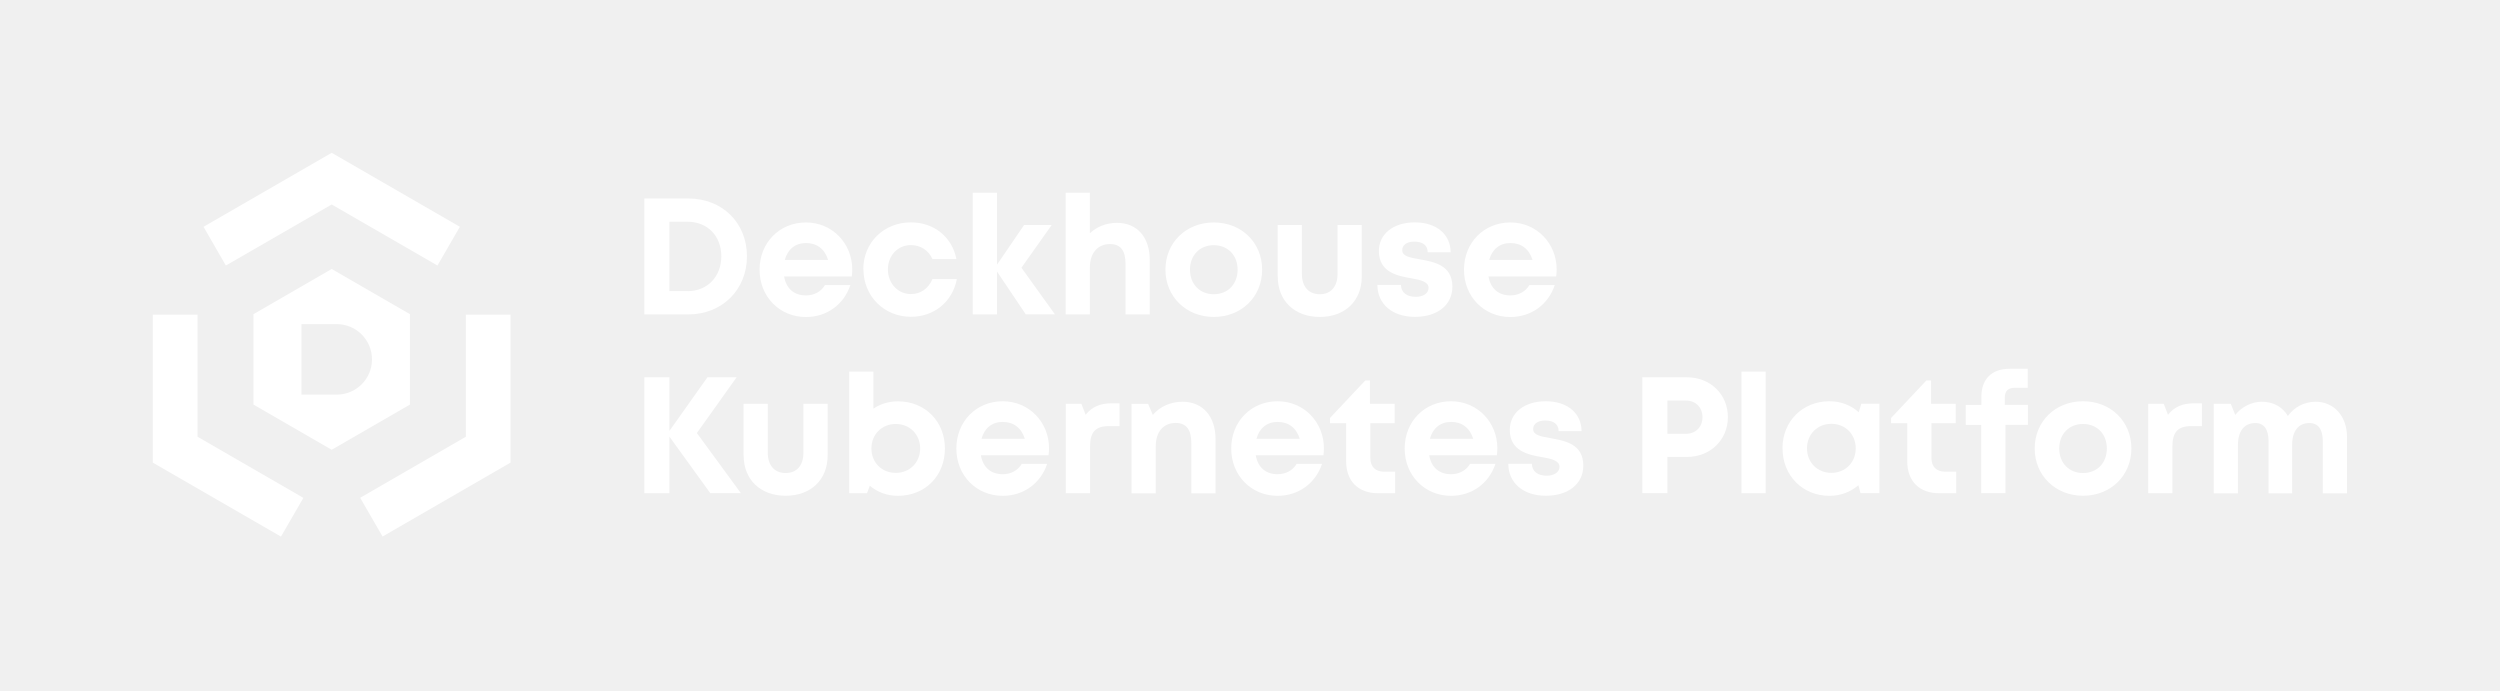
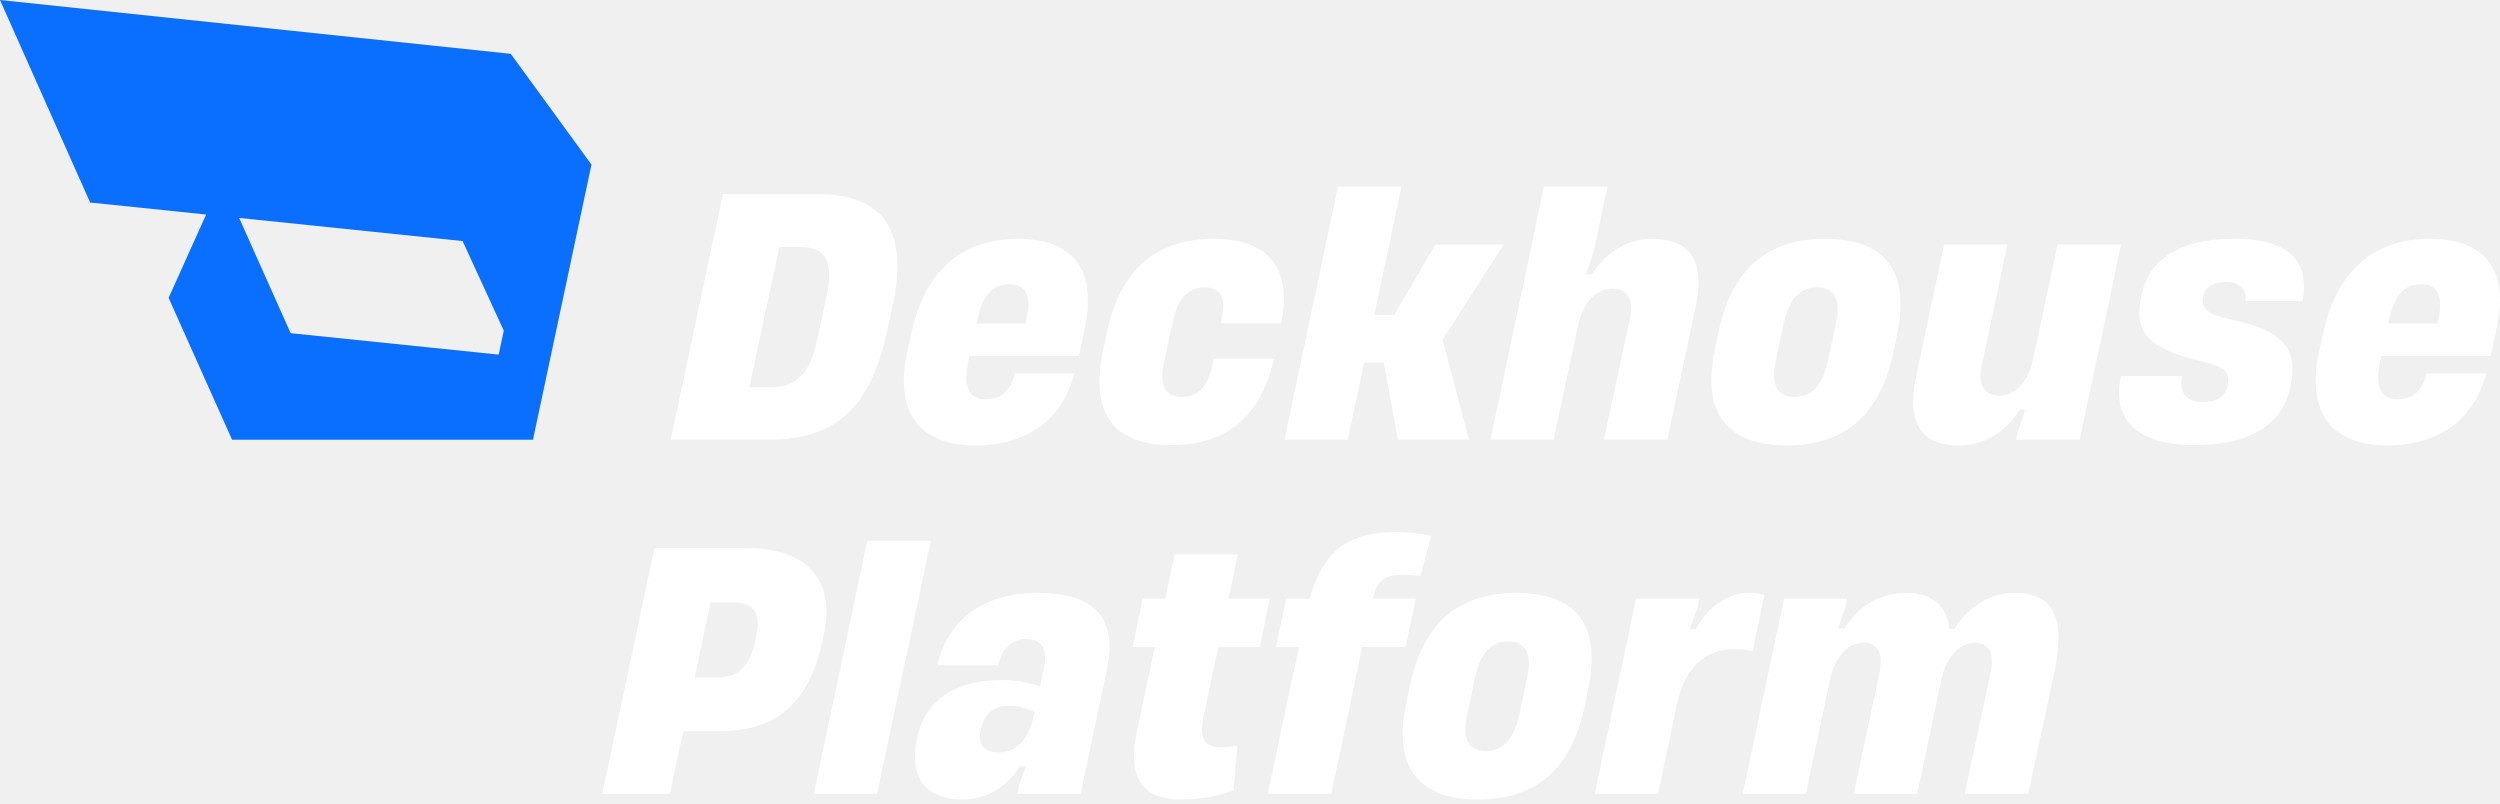
- <svg xmlns="http://www.w3.org/2000/svg" width="818" height="226" viewBox="0 0 818 226" fill="none">
-   <g clip-path="url(#clip0_1473_1386)">
-     <path d="M210.828 64.942H225.177C236.351 64.942 244.403 72.917 244.403 83.859C244.403 94.801 236.274 102.879 225.177 102.879H210.828V64.942ZM224.97 95.266C231.474 95.266 236.016 90.491 236.016 83.859C236.016 77.227 231.499 72.555 224.97 72.555H219.035V95.24H224.97V95.266Z" fill="white" />
-     <path d="M248.531 88.246C248.531 79.42 255.035 72.788 263.706 72.788C272.377 72.788 278.854 79.704 278.854 88.143C278.854 88.917 278.803 89.691 278.7 90.465H256.557C257.254 94.465 259.86 96.659 263.706 96.659C266.441 96.659 268.712 95.369 269.925 93.278H278.235C276.119 99.653 270.519 103.73 263.706 103.73C255.06 103.73 248.531 97.046 248.531 88.272V88.246ZM270.957 85.046C269.848 81.459 267.267 79.523 263.732 79.523C260.196 79.523 257.719 81.588 256.789 85.046H270.957Z" fill="white" />
-     <path d="M282.468 88.143C282.468 79.368 289.152 72.762 298.055 72.762C305.642 72.762 311.501 77.562 312.946 84.762H305.1C303.81 81.872 301.178 80.194 298.029 80.194C293.745 80.194 290.52 83.626 290.52 88.168C290.52 92.71 293.797 96.22 298.029 96.22C301.229 96.22 303.758 94.439 305.1 91.317H313.075C311.707 98.672 305.694 103.653 298.055 103.653C289.255 103.653 282.519 96.865 282.519 88.117L282.468 88.143Z" fill="white" />
-     <path d="M326.211 88.865V102.878H318.288V63.058H326.211V86.62L335.088 73.613H344.121L334.211 87.601L345.179 102.853H335.63L326.211 88.84V88.865Z" fill="white" />
-     <path d="M363.166 79.859C359.218 79.859 356.611 82.749 356.611 87.498V102.878H348.688V63.058H356.611V76.323C358.831 74.207 361.953 72.917 365.463 72.917C372.095 72.917 376.199 77.639 376.199 85.097V102.878H368.276V86.414C368.276 82.026 366.728 79.859 363.166 79.859Z" fill="white" />
-     <path d="M381.334 88.246C381.334 79.368 388.095 72.788 397.154 72.788C406.212 72.788 412.973 79.368 412.973 88.246C412.973 97.124 406.186 103.704 397.154 103.704C388.121 103.704 381.334 97.072 381.334 88.246ZM404.947 88.246C404.947 83.498 401.721 80.22 397.154 80.22C392.586 80.22 389.36 83.498 389.36 88.246C389.36 92.994 392.586 96.272 397.154 96.272C401.721 96.272 404.947 92.994 404.947 88.246Z" fill="white" />
-     <path d="M418.057 90.517V73.614H425.979V89.614C425.979 93.769 428.173 96.272 431.838 96.272C435.502 96.272 437.644 93.743 437.644 89.614V73.614H445.567V90.517C445.567 98.414 440.122 103.705 431.838 103.705C423.554 103.705 418.082 98.414 418.082 90.517H418.057Z" fill="white" />
-     <path d="M450.678 93.227H458.394C458.446 95.833 460.433 97.123 463.272 97.123C465.465 97.123 467.426 96.117 467.426 94.181C467.426 92.246 464.897 91.575 461.801 91.059C457.129 90.285 451.168 89.02 451.168 82.13C451.168 76.581 455.865 72.762 462.936 72.762C470.007 72.762 474.627 76.684 474.652 82.543H467.143C467.117 80.22 465.491 79.059 462.73 79.059C460.278 79.059 458.807 80.194 458.807 81.872C458.807 83.833 461.31 84.272 464.355 84.814C469.13 85.665 475.22 86.672 475.22 93.82C475.22 99.782 470.343 103.678 462.962 103.678C455.581 103.678 450.704 99.498 450.678 93.227Z" fill="white" />
-     <path d="M479.014 88.246C479.014 79.42 485.517 72.788 494.188 72.788C502.859 72.788 509.337 79.704 509.337 88.143C509.337 88.917 509.285 89.691 509.182 90.465H487.04C487.736 94.465 490.343 96.659 494.188 96.659C496.924 96.659 499.195 95.369 500.408 93.278H508.717C506.601 99.653 501.001 103.73 494.188 103.73C485.543 103.73 479.014 97.046 479.014 88.272V88.246ZM501.44 85.046C500.33 81.459 497.749 79.523 494.214 79.523C490.678 79.523 488.201 81.588 487.272 85.046H501.44Z" fill="white" />
-     <path d="M219.035 142.853V161.382H210.828V123.446H219.035V140.995L231.474 123.446H241.022L228.016 141.692L242.416 161.357H232.403L219.009 142.827L219.035 142.853Z" fill="white" />
-     <path d="M243.293 149.021V132.118H251.216V148.118C251.216 152.273 253.409 154.776 257.074 154.776C260.738 154.776 262.88 152.247 262.88 148.118V132.118H270.803V149.021C270.803 156.918 265.358 162.209 257.074 162.209C248.79 162.209 243.319 156.918 243.319 149.021H243.293Z" fill="white" />
-     <path d="M284.611 158.931L283.682 161.383H277.85V121.588H285.772V133.718C288.043 132.169 290.779 131.318 293.798 131.318C302.727 131.318 309.179 137.898 309.179 146.776C309.179 155.654 302.727 162.234 293.798 162.234C290.237 162.234 287.088 161.021 284.637 158.957L284.611 158.931ZM301.076 146.75C301.076 142.156 297.695 138.724 293.101 138.724C288.508 138.724 285.127 142.156 285.127 146.75C285.127 151.344 288.508 154.724 293.101 154.724C297.695 154.724 301.076 151.292 301.076 146.75Z" fill="white" />
-     <path d="M312.92 146.75C312.92 137.924 319.423 131.292 328.094 131.292C336.766 131.292 343.243 138.208 343.243 146.647C343.243 147.421 343.191 148.195 343.088 148.969H320.946C321.643 152.97 324.249 155.163 328.094 155.163C330.83 155.163 333.101 153.873 334.314 151.782H342.624C340.508 158.157 334.907 162.234 328.094 162.234C319.449 162.234 312.92 155.55 312.92 146.776V146.75ZM335.32 143.576C334.211 139.989 331.63 138.053 328.094 138.053C324.559 138.053 322.081 140.118 321.152 143.576H335.32Z" fill="white" />
-     <path d="M348.74 132.117H353.824L355.218 135.705C357.308 133.124 359.94 131.963 363.708 131.963H366.315V139.421H362.882C358.418 139.421 356.663 141.382 356.663 146.182V161.383H348.74V132.117Z" fill="white" />
-     <path d="M384.715 138.389C380.637 138.389 378.16 141.305 378.16 146.028V161.409H370.237V132.144H375.657L377.205 135.757C379.425 133.124 382.909 131.447 386.909 131.447C393.567 131.447 397.722 136.273 397.722 143.679V161.409H389.799V144.944C389.799 140.531 388.122 138.389 384.689 138.389H384.715Z" fill="white" />
-     <path d="M402.857 146.75C402.857 137.924 409.361 131.292 418.032 131.292C426.703 131.292 433.181 138.208 433.181 146.647C433.181 147.421 433.129 148.195 433.026 148.969H410.883C411.58 152.97 414.187 155.163 418.032 155.163C420.767 155.163 423.038 153.873 424.251 151.782H432.561C430.445 158.157 424.845 162.234 418.032 162.234C409.387 162.234 402.857 155.55 402.857 146.776V146.75ZM425.284 143.576C424.174 139.989 421.593 138.053 418.058 138.053C414.522 138.053 412.045 140.118 411.116 143.576H425.284Z" fill="white" />
-     <path d="M440.458 150.931V138.466H435.168V136.763L446.729 124.479H448.252V132.118H456.33V138.466H448.381V149.873C448.381 152.712 450.007 154.338 452.897 154.338H456.484V161.383H450.859C444.433 161.383 440.458 157.434 440.458 150.931Z" fill="white" />
-     <path d="M459.606 146.75C459.606 137.924 466.11 131.292 474.781 131.292C483.452 131.292 489.93 138.208 489.93 146.647C489.93 147.421 489.878 148.195 489.775 148.969H467.632C468.329 152.97 470.936 155.163 474.781 155.163C477.516 155.163 479.787 153.873 481 151.782H489.31C487.194 158.157 481.594 162.234 474.781 162.234C466.136 162.234 459.606 155.55 459.606 146.776V146.75ZM482.033 143.576C480.923 139.989 478.342 138.053 474.807 138.053C471.271 138.053 468.794 140.118 467.865 143.576H482.033Z" fill="white" />
-     <path d="M493.517 151.757H501.233C501.284 154.363 503.272 155.653 506.11 155.653C508.304 155.653 510.265 154.647 510.265 152.711C510.265 150.776 507.736 150.105 504.639 149.589C499.968 148.815 494.007 147.55 494.007 140.66C494.007 135.111 498.704 131.292 505.775 131.292C512.846 131.292 517.465 135.214 517.491 141.073H509.981C509.956 138.75 508.33 137.589 505.568 137.589C503.117 137.589 501.646 138.724 501.646 140.402C501.646 142.363 504.149 142.802 507.194 143.344C511.969 144.195 518.059 145.202 518.059 152.35C518.059 158.312 513.181 162.208 505.801 162.208C498.42 162.208 493.542 158.028 493.517 151.757Z" fill="white" />
-     <path d="M537.362 123.446H551.969C559.582 123.446 565.363 128.995 565.363 136.479C565.363 143.963 559.582 149.511 551.969 149.511H545.569V161.357H537.362V123.421V123.446ZM551.608 141.95C554.859 141.95 557.053 139.653 557.053 136.505C557.053 133.356 554.885 131.059 551.608 131.059H545.569V141.95H551.608Z" fill="white" />
-     <path d="M569.803 121.588H577.725V161.383H569.803V121.588Z" fill="white" />
-     <path d="M583.222 146.698C583.222 137.873 589.777 131.292 598.577 131.292C602.345 131.292 605.648 132.608 608.177 134.879L609.029 132.092H614.938V161.357H608.745L608.074 158.75C605.57 160.944 602.293 162.234 598.603 162.234C589.802 162.234 583.248 155.602 583.248 146.724L583.222 146.698ZM607.196 146.698C607.196 142.105 603.816 138.673 599.222 138.673C594.628 138.673 591.248 142.105 591.248 146.698C591.248 151.292 594.628 154.724 599.222 154.724C603.816 154.724 607.196 151.292 607.196 146.698Z" fill="white" />
-     <path d="M624.048 150.931V138.466H618.758V136.763L630.319 124.479H631.842V132.118H639.919V138.466H631.971V149.873C631.971 152.712 633.597 154.338 636.487 154.338H640.074V161.383H634.448C628.022 161.383 624.048 157.434 624.048 150.931Z" fill="white" />
-     <path d="M648.255 139.034H643.197V132.505H648.307V129.847C648.307 124.247 651.455 120.66 657.598 120.66H663.481V126.879H659.172C657.081 126.879 655.972 127.963 655.972 130.028V132.479H663.533V139.008H656.178V161.357H648.255V139.008V139.034Z" fill="white" />
-     <path d="M665.752 146.75C665.752 137.873 672.513 131.292 681.572 131.292C690.63 131.292 697.391 137.873 697.391 146.75C697.391 155.628 690.604 162.208 681.572 162.208C672.539 162.208 665.752 155.576 665.752 146.75ZM689.365 146.75C689.365 142.002 686.139 138.724 681.572 138.724C677.004 138.724 673.778 142.002 673.778 146.75C673.778 151.499 677.004 154.776 681.572 154.776C686.139 154.776 689.365 151.499 689.365 146.75Z" fill="white" />
-     <path d="M702.888 132.117H707.972L709.365 135.705C711.456 133.124 714.088 131.963 717.856 131.963H720.462V139.421H717.03C712.565 139.421 710.81 141.382 710.81 146.182V161.383H702.888V132.117Z" fill="white" />
-     <path d="M724.386 132.118H729.908L731.379 135.757C733.444 133.15 736.67 131.447 740.102 131.447C743.818 131.447 746.889 133.176 748.593 136.118C750.58 133.279 753.935 131.447 757.651 131.447C763.715 131.447 767.948 136.195 767.948 143.06V161.409H760.025V144.376C760.025 140.479 758.502 138.415 755.612 138.415C752.076 138.415 749.986 141.021 749.986 145.589V161.409H742.27V144.376C742.27 140.479 740.773 138.415 737.96 138.415C734.373 138.415 732.257 141.021 732.257 145.589V161.409H724.334V132.144L724.386 132.118Z" fill="white" />
-     <path d="M125.176 175.551L117.847 162.879L152.428 142.905V102.956H167.035V151.37L125.176 175.551Z" fill="white" />
-     <path d="M91.936 175.576L50 151.37V102.956H64.632V142.905L99.265 162.905L91.936 175.576Z" fill="white" />
-     <path d="M143.138 86.878L108.531 66.903L73.898 86.878L66.595 74.207L108.531 50L150.467 74.207L143.138 86.878Z" fill="white" />
-     <path d="M108.53 88.014L82.93 102.801V132.376L108.53 147.163L134.131 132.376V102.801L108.53 88.014ZM121.717 117.588C121.717 123.963 116.556 129.124 110.182 129.124H98.646V106.053H110.182C116.556 106.053 121.717 111.214 121.717 117.588Z" fill="white" />
-   </g>
-   <defs>
-     <clipPath id="clip0_1473_1386">
-       <rect width="718" height="125.576" fill="white" transform="translate(50 50)" />
-     </clipPath>
-   </defs>
+ <svg xmlns="http://www.w3.org/2000/svg" width="535" height="172" viewBox="0 0 535 172" fill="none">
+   <path fill-rule="evenodd" clip-rule="evenodd" d="M109.298 11.518L126.576 35.221L114.059 94.099H49.661L36.085 63.746L44.111 45.91L19.292 43.343L0 0L109.298 11.518ZM62.082 71.034L62.199 71.298L62.487 71.327L106.709 75.885L106.804 75.446L107.774 70.915L107.809 70.753L107.739 70.602L98.995 51.589L51.181 46.641L62.082 71.034Z" fill="#0A6EFF" />
+   <path fill-rule="evenodd" clip-rule="evenodd" d="M217.793 51.105C223.76 51.105 227.968 52.756 230.374 55.895C232.785 59.041 233.49 63.816 232.137 70.3L230.863 76.169H207.447L207.366 76.571L207.223 77.291C206.679 79.796 206.633 81.808 207.204 83.22C207.495 83.941 207.95 84.509 208.575 84.893C209.196 85.273 209.95 85.449 210.809 85.449C212.552 85.449 213.926 85.011 214.987 84.051C216.033 83.105 216.714 81.706 217.193 79.905H229.912C228.69 84.59 226.321 88.407 222.844 91.068C219.302 93.779 214.572 95.321 208.648 95.321C202.378 95.321 198.117 93.359 195.739 89.946C193.35 86.517 192.772 81.497 194.161 75.193L194.16 75.192L195.097 71.093L195.098 71.085C196.414 64.893 198.967 59.904 202.731 56.465C206.489 53.031 211.494 51.105 217.793 51.105ZM215.993 60.833C214.181 60.833 212.72 61.401 211.575 62.715C210.456 63.999 209.677 65.953 209.096 68.644L208.965 69.249H219.499L219.651 68.487L219.65 68.486C220.191 65.993 220.245 64.091 219.651 62.791C219.345 62.121 218.871 61.618 218.234 61.292C217.608 60.971 216.852 60.833 215.993 60.833Z" fill="white" />
+   <path fill-rule="evenodd" clip-rule="evenodd" d="M390.553 51.105C396.955 51.105 401.453 52.83 404.037 56.116C406.625 59.407 407.4 64.398 406.046 71.171L405.255 75.058C403.865 81.866 401.292 86.92 397.52 90.272C393.753 93.62 388.733 95.321 382.345 95.321C375.945 95.321 371.447 93.562 368.87 90.241C366.289 86.914 365.532 81.887 366.922 75.115L367.714 71.298C369.104 64.525 371.676 59.49 375.44 56.145C379.199 52.807 384.201 51.105 390.553 51.105ZM388.824 61.481C387.155 61.481 385.672 62.031 384.462 63.27C383.266 64.495 382.372 66.358 381.785 68.926L381.783 68.933L379.983 77.356C379.435 79.879 379.532 81.777 380.263 83.064C381.019 84.395 382.375 84.945 384 84.945C385.736 84.945 387.24 84.399 388.453 83.156C389.65 81.93 390.526 80.066 391.112 77.501L391.113 77.494L392.913 69.071C393.462 66.548 393.366 64.648 392.624 63.36C391.857 62.028 390.481 61.481 388.824 61.481Z" fill="white" />
+   <path d="M429.579 52.329L424.092 78.217C423.65 80.205 423.712 81.815 424.362 82.948C425.037 84.124 426.265 84.657 427.82 84.657C429.795 84.657 431.42 83.724 432.638 82.295C433.848 80.875 434.669 78.956 435.077 76.918L440.321 52.329H453.915L445.055 94.098H431.461L431.83 92.353L433.414 87.689H432.232L432.084 87.912C428.711 92.971 424.252 95.321 419.252 95.321C415.305 95.321 412.498 94.196 410.928 91.861C409.341 89.501 408.915 85.763 410.093 80.303L410.094 80.302L416.058 52.329H429.579Z" fill="white" />
+   <path fill-rule="evenodd" clip-rule="evenodd" d="M519.926 51.105C525.893 51.105 530.101 52.756 532.507 55.895C534.917 59.041 535.623 63.816 534.27 70.3L532.996 76.169H509.58L509.499 76.571L509.355 77.291C508.812 79.796 508.766 81.808 509.337 83.22C509.628 83.941 510.083 84.509 510.708 84.893C511.329 85.273 512.083 85.449 512.941 85.449C514.685 85.449 516.059 85.011 517.12 84.051C518.165 83.105 518.847 81.706 519.326 79.905H532.045C530.823 84.59 528.454 88.407 524.977 91.068C521.435 93.779 516.705 95.321 510.781 95.321C504.51 95.321 500.25 93.359 497.872 89.946C495.483 86.517 494.905 81.497 496.294 75.193L496.293 75.192L497.229 71.093L497.23 71.085C498.547 64.893 501.1 59.904 504.864 56.465C508.622 53.031 513.626 51.105 519.926 51.105ZM518.126 60.833C516.314 60.833 514.853 61.401 513.708 62.715C512.589 63.999 511.81 65.953 511.229 68.644L511.098 69.249H521.632L521.784 68.487L521.783 68.486C522.324 65.993 522.378 64.091 521.784 62.791C521.478 62.121 521.004 61.618 520.367 61.292C519.741 60.971 518.985 60.833 518.126 60.833Z" fill="white" />
+   <path d="M259.845 51.105C265.315 51.105 269.5 52.545 272.013 55.45C274.519 58.349 275.466 62.829 274.187 69.154L274.185 69.163L274.184 69.171L274.181 69.186H261.25L261.559 67.698L261.561 67.686C261.925 65.681 261.866 64.119 261.218 63.046C260.54 61.923 259.318 61.481 257.757 61.481C256.044 61.481 254.594 62.072 253.448 63.307C252.319 64.523 251.518 66.331 251.004 68.715L249.133 77.282L249.132 77.283C248.55 79.975 248.624 81.895 249.328 83.159C250.063 84.478 251.397 84.945 252.933 84.945C254.636 84.945 256.012 84.397 257.08 83.3C258.131 82.219 258.845 80.645 259.323 78.658L259.325 78.648L259.743 76.737H272.652C271.153 83.334 268.419 87.94 264.725 90.904C261.011 93.884 256.271 95.249 250.701 95.249C244.409 95.249 240.081 93.509 237.658 90.198C235.226 86.875 234.606 81.828 236.069 74.975L236.861 71.303L236.862 71.301C238.288 64.529 240.895 59.492 244.687 56.147C248.472 52.806 253.493 51.105 259.845 51.105Z" fill="white" />
+   <path d="M478.073 51.105C484.357 51.105 488.386 52.484 490.649 54.79C492.872 57.055 493.499 60.329 492.723 64.434H480.541C480.636 63.411 480.469 62.41 479.837 61.638C479.141 60.787 477.979 60.329 476.345 60.329C474.87 60.329 473.773 60.651 472.984 61.19C472.19 61.734 471.75 62.47 471.543 63.216L471.538 63.233L471.534 63.251L471.463 63.611L471.462 63.614C471.343 64.23 471.349 64.804 471.539 65.331C471.731 65.863 472.092 66.297 472.596 66.661C473.571 67.368 475.162 67.871 477.387 68.373L477.397 68.375C483.025 69.522 486.598 71.117 488.583 73.314C490.535 75.476 491.03 78.314 490.255 82.188L490.112 82.898C489.275 86.737 487.243 89.806 483.915 91.926C480.574 94.054 475.89 95.249 469.721 95.249C463.37 95.249 458.935 93.819 456.334 91.312C453.758 88.83 452.882 85.192 453.866 80.517L453.87 80.495L453.872 80.481H466.969C466.639 82.299 466.843 83.711 467.667 84.672C468.511 85.656 469.883 86.025 471.521 86.025C472.909 86.025 474.075 85.764 474.965 85.201C475.869 84.63 476.447 83.773 476.689 82.682L476.693 82.663L476.696 82.644L476.765 82.159C476.898 81.559 476.922 80.993 476.769 80.465C476.611 79.922 476.28 79.469 475.79 79.084C474.845 78.34 473.245 77.8 470.912 77.262C464.921 75.898 461.405 74.182 459.554 71.999C457.849 69.989 457.487 67.496 458.06 64.254L458.187 63.595L458.326 63.039L458.33 63.02C459.026 59.678 460.778 56.717 463.918 54.583C467.068 52.442 471.658 51.105 478.073 51.105Z" fill="white" />
+   <path fill-rule="evenodd" clip-rule="evenodd" d="M174.962 41.529C182.36 41.529 187.128 43.696 189.69 47.612C192.272 51.558 192.715 57.422 191.105 65.043L189.881 70.66C188.197 78.468 185.652 84.313 181.651 88.209C177.666 92.09 172.171 94.098 164.45 94.098H143.539L154.703 41.529H174.962ZM166.781 52.842L166.697 53.237L160.376 82.857H164.954C167.411 82.857 169.531 82.278 171.229 80.668C172.91 79.073 174.11 76.529 174.875 72.743L176.963 63.095L176.964 63.088C177.723 59.33 177.621 56.743 176.572 55.09C175.494 53.389 173.534 52.842 171.074 52.842H166.781Z" fill="white" />
+   <path d="M299.919 39.945L294.086 67.377H298.375L307.159 52.329H321.796L308.708 72.696L308.764 72.909L314.358 94.098H299.152L296.128 77.609H291.923L291.839 78.005L288.396 94.098H274.873L286.324 39.945H299.919Z" fill="white" />
+   <path d="M344.003 39.945L340.973 54.065L339.612 58.077L339.388 58.737H340.644L340.791 58.512C344.16 53.388 348.832 51.105 353.55 51.105C357.572 51.105 360.395 52.232 361.964 54.557C363.55 56.906 363.959 60.625 362.781 66.051L362.78 66.054L356.816 94.098H343.225L348.782 68.278L348.784 68.272C349.189 66.249 349.105 64.627 348.458 63.489C347.786 62.308 346.58 61.77 345.054 61.77C343.079 61.77 341.455 62.703 340.229 64.131C339.009 65.551 338.169 67.469 337.725 69.507V69.509L332.48 94.098H318.959L330.41 39.945H344.003Z" fill="white" />
+   <path fill-rule="evenodd" clip-rule="evenodd" d="M222.064 126.877C229.021 126.877 233.199 128.609 235.391 131.494C237.588 134.388 237.909 138.597 236.768 143.839V143.841L231.235 169.869H217.713L218.154 167.769L219.538 163.965H218.269L218.12 164.188C215.451 168.191 211.559 171.093 206.008 171.093C201.826 171.093 198.998 169.779 197.402 167.599C195.799 165.407 195.354 162.224 196.201 158.307L196.202 158.299L196.346 157.578C197.115 154.02 198.959 151.021 201.916 148.905C204.88 146.784 209.001 145.525 214.36 145.525C217.339 145.525 219.943 145.951 222.036 146.719L222.582 146.919L223.418 142.821L223.518 142.283C223.722 141.023 223.727 139.745 223.257 138.723C222.982 138.124 222.546 137.62 221.915 137.271C221.291 136.926 220.503 136.749 219.544 136.749C216.13 136.749 214.271 139.45 213.733 141.941L213.618 142.365H200.562C201.498 138.307 203.543 134.468 206.966 131.631C210.435 128.756 215.358 126.877 222.064 126.877ZM216.017 151.005C213.957 151.005 212.543 151.658 211.591 152.631C210.652 153.59 210.209 154.81 209.983 155.864L209.981 155.871L209.84 156.582C209.574 157.796 209.637 158.936 210.317 159.775C210.997 160.614 212.174 161.005 213.784 161.005C215.92 161.005 217.552 160.141 218.767 158.693C219.964 157.266 220.744 155.288 221.256 153.057L221.255 153.056L221.325 152.778L221.425 152.378L221.052 152.204C219.936 151.683 217.989 151.005 216.017 151.005Z" fill="white" />
+   <path d="M264.901 118.669L262.885 128.101H271.743L269.576 138.477H260.723L257.542 153.345L257.541 153.348C257.105 155.453 257.09 157.094 257.656 158.227C258.259 159.432 259.438 159.925 260.983 159.925C262.437 159.925 263.518 159.814 264.816 159.551L263.969 169.148C260.642 170.419 256.78 171.093 252.703 171.093C248.232 171.093 245.463 169.708 244.003 167.326C242.52 164.907 242.293 161.32 243.256 156.719L247.128 138.477H242.374L244.541 128.101H249.363L249.448 127.705L251.379 118.669H264.901Z" fill="white" />
+   <path fill-rule="evenodd" clip-rule="evenodd" d="M324.484 126.876C330.887 126.876 335.385 128.601 337.97 131.887C340.558 135.178 341.333 140.168 339.979 146.94L339.187 150.828C337.796 157.637 335.224 162.69 331.451 166.043C327.684 169.39 322.664 171.092 316.276 171.092C309.877 171.092 305.379 169.333 302.803 166.012C300.222 162.685 299.465 157.658 300.854 150.886L301.646 147.068C303.037 140.296 305.609 135.26 309.373 131.916C313.131 128.577 318.133 126.876 324.484 126.876ZM322.757 137.252C321.088 137.252 319.604 137.8 318.394 139.04C317.198 140.265 316.304 142.128 315.717 144.696L315.716 144.703L313.916 153.126C313.367 155.65 313.464 157.547 314.195 158.834C314.952 160.165 316.307 160.716 317.933 160.716C319.669 160.716 321.172 160.17 322.386 158.927C323.583 157.701 324.458 155.836 325.044 153.271L325.046 153.265L326.846 144.842C327.394 142.319 327.298 140.419 326.556 139.131C325.788 137.799 324.414 137.252 322.757 137.252Z" fill="white" />
+   <path fill-rule="evenodd" clip-rule="evenodd" d="M160.018 117.301C165.955 117.301 170.676 118.867 173.579 121.907C176.465 124.93 177.649 129.514 176.305 135.776V135.778L176.017 137.144C174.59 143.744 172.16 148.562 168.578 151.733C165.003 154.898 160.219 156.477 153.97 156.477H146.222L143.342 169.869H128.883L140.047 117.301H160.018ZM152.052 128.901L151.969 129.298L148.674 144.949H153.538C155.437 144.949 157.139 144.576 158.534 143.379C159.919 142.19 160.927 140.252 161.586 137.285L161.802 136.205C162.349 133.723 162.245 131.864 161.351 130.621C160.442 129.36 158.845 128.901 156.85 128.901H152.052Z" fill="white" />
+   <path d="M199.199 115.717L187.676 169.869H174.154L185.605 115.717H199.199Z" fill="white" />
+   <path d="M298.895 113.844C301.762 113.844 304.213 114.264 306.266 114.667L303.992 123.244C302.706 123.116 301.678 122.996 300.479 122.996C298.511 122.996 297.084 123.246 296.035 123.977C294.973 124.716 294.392 125.881 293.949 127.466L293.772 128.1H302.959L300.792 138.476H291.505L291.422 138.872L284.882 169.868H271.289L277.984 138.476H273.018L275.251 128.1H280.262L280.367 127.74C281.791 122.864 283.799 119.412 286.725 117.17C289.649 114.929 293.559 113.844 298.895 113.844Z" fill="white" />
+   <path d="M374.28 126.876C375.545 126.876 376.691 127.032 377.585 127.29L375.052 139.36C373.731 139.024 372.423 138.908 371.185 138.908C368.083 138.908 365.419 139.901 363.329 141.84C361.246 143.772 359.767 146.61 358.96 150.243L358.959 150.248L354.795 169.868H341.273L350.134 128.1H363.655L363.285 129.842L361.627 134.651H362.916L363.058 134.388C365.649 129.556 370.101 126.876 374.28 126.876Z" fill="white" />
+   <path d="M431.214 126.876C433.809 126.876 435.703 127.424 437.073 128.326C438.438 129.225 439.325 130.504 439.858 132.048C440.935 135.167 440.55 139.315 439.725 143.336L434.05 169.868H420.456L425.871 144.48L425.87 144.479C426.231 142.889 426.44 141.198 426.051 139.879C425.851 139.202 425.487 138.602 424.893 138.178C424.301 137.755 423.53 137.54 422.574 137.54C420.807 137.54 419.257 138.446 418.058 139.817C416.859 141.187 415.981 143.05 415.534 145.06L415.533 145.064L410.289 169.868H396.696L402.182 144.125C402.547 142.479 402.647 140.863 402.169 139.632C401.925 139.003 401.526 138.468 400.938 138.096C400.355 137.726 399.621 137.54 398.742 137.54C396.937 137.54 395.387 138.466 394.196 139.847C393.008 141.226 392.148 143.087 391.702 145.058L391.701 145.064L386.457 169.868H372.935L381.795 128.101H395.316L394.946 129.842L393.364 134.509H394.695L394.843 134.278C397.995 129.375 402.735 126.876 407.813 126.876C410.717 126.876 412.917 127.627 414.444 128.886C415.967 130.141 416.868 131.941 417.108 134.135L417.157 134.58H418.235L418.384 134.354C421.475 129.647 426.081 126.876 431.214 126.876Z" fill="white" />
</svg>
